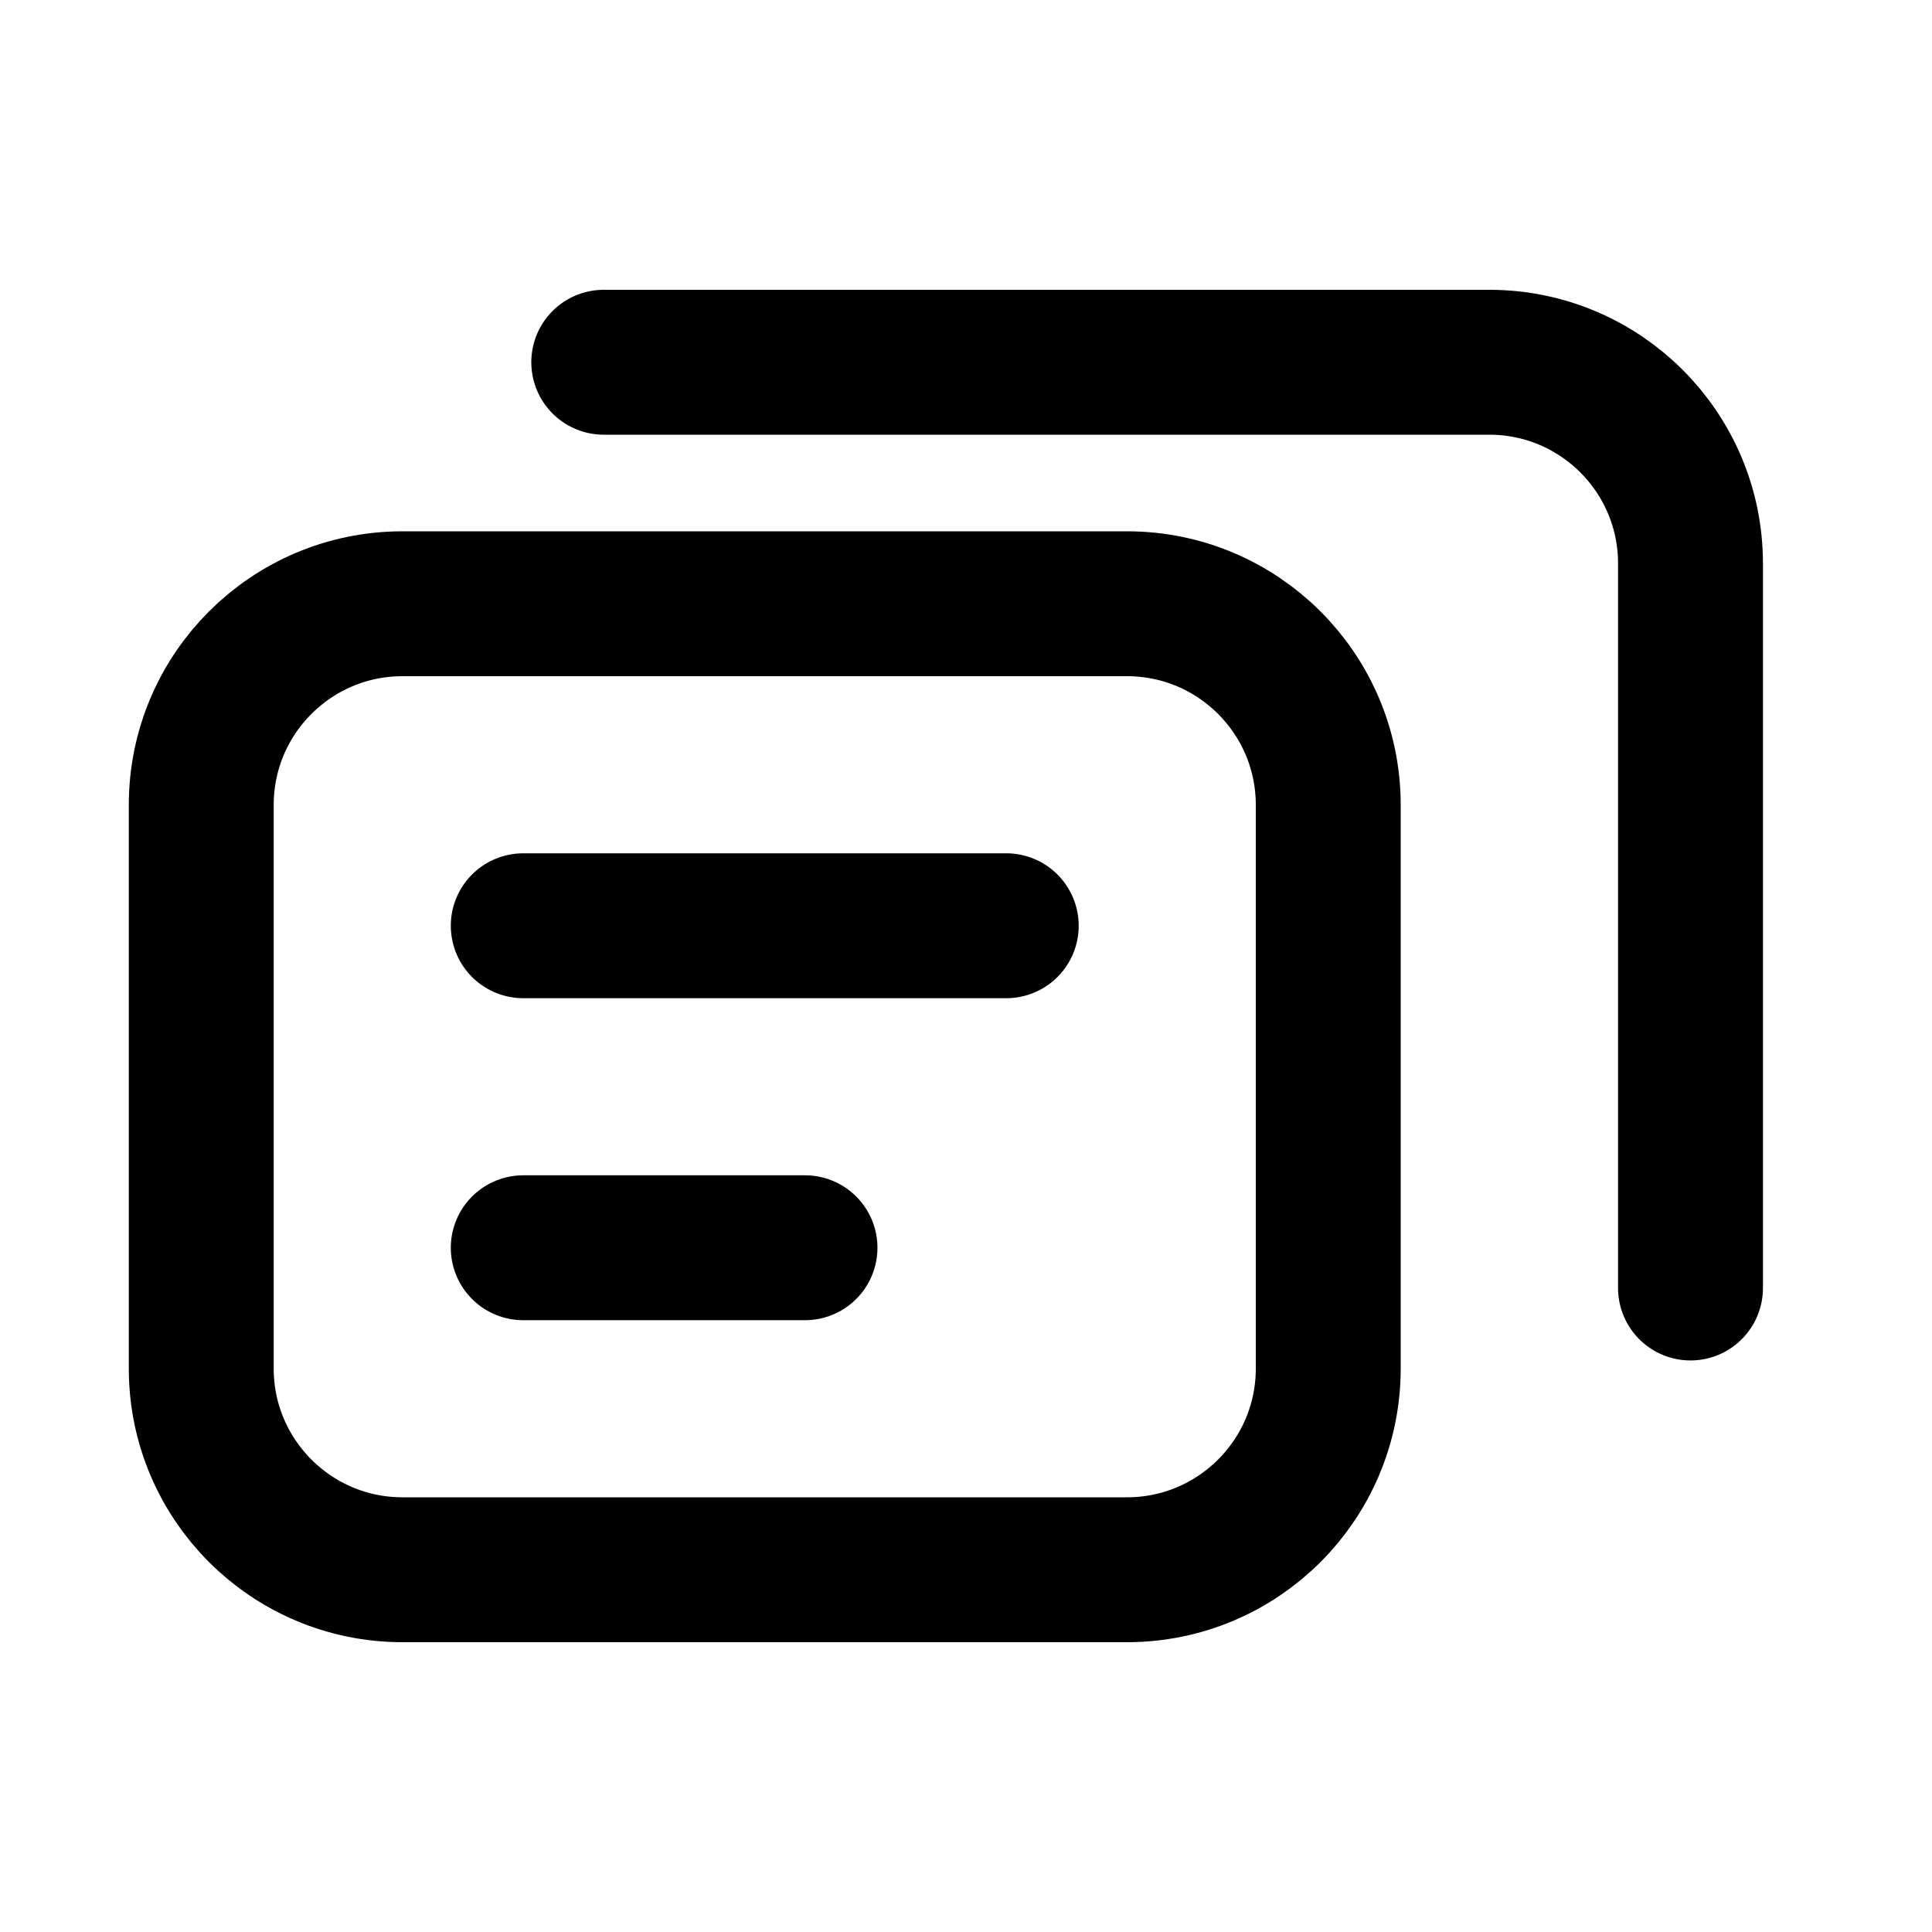
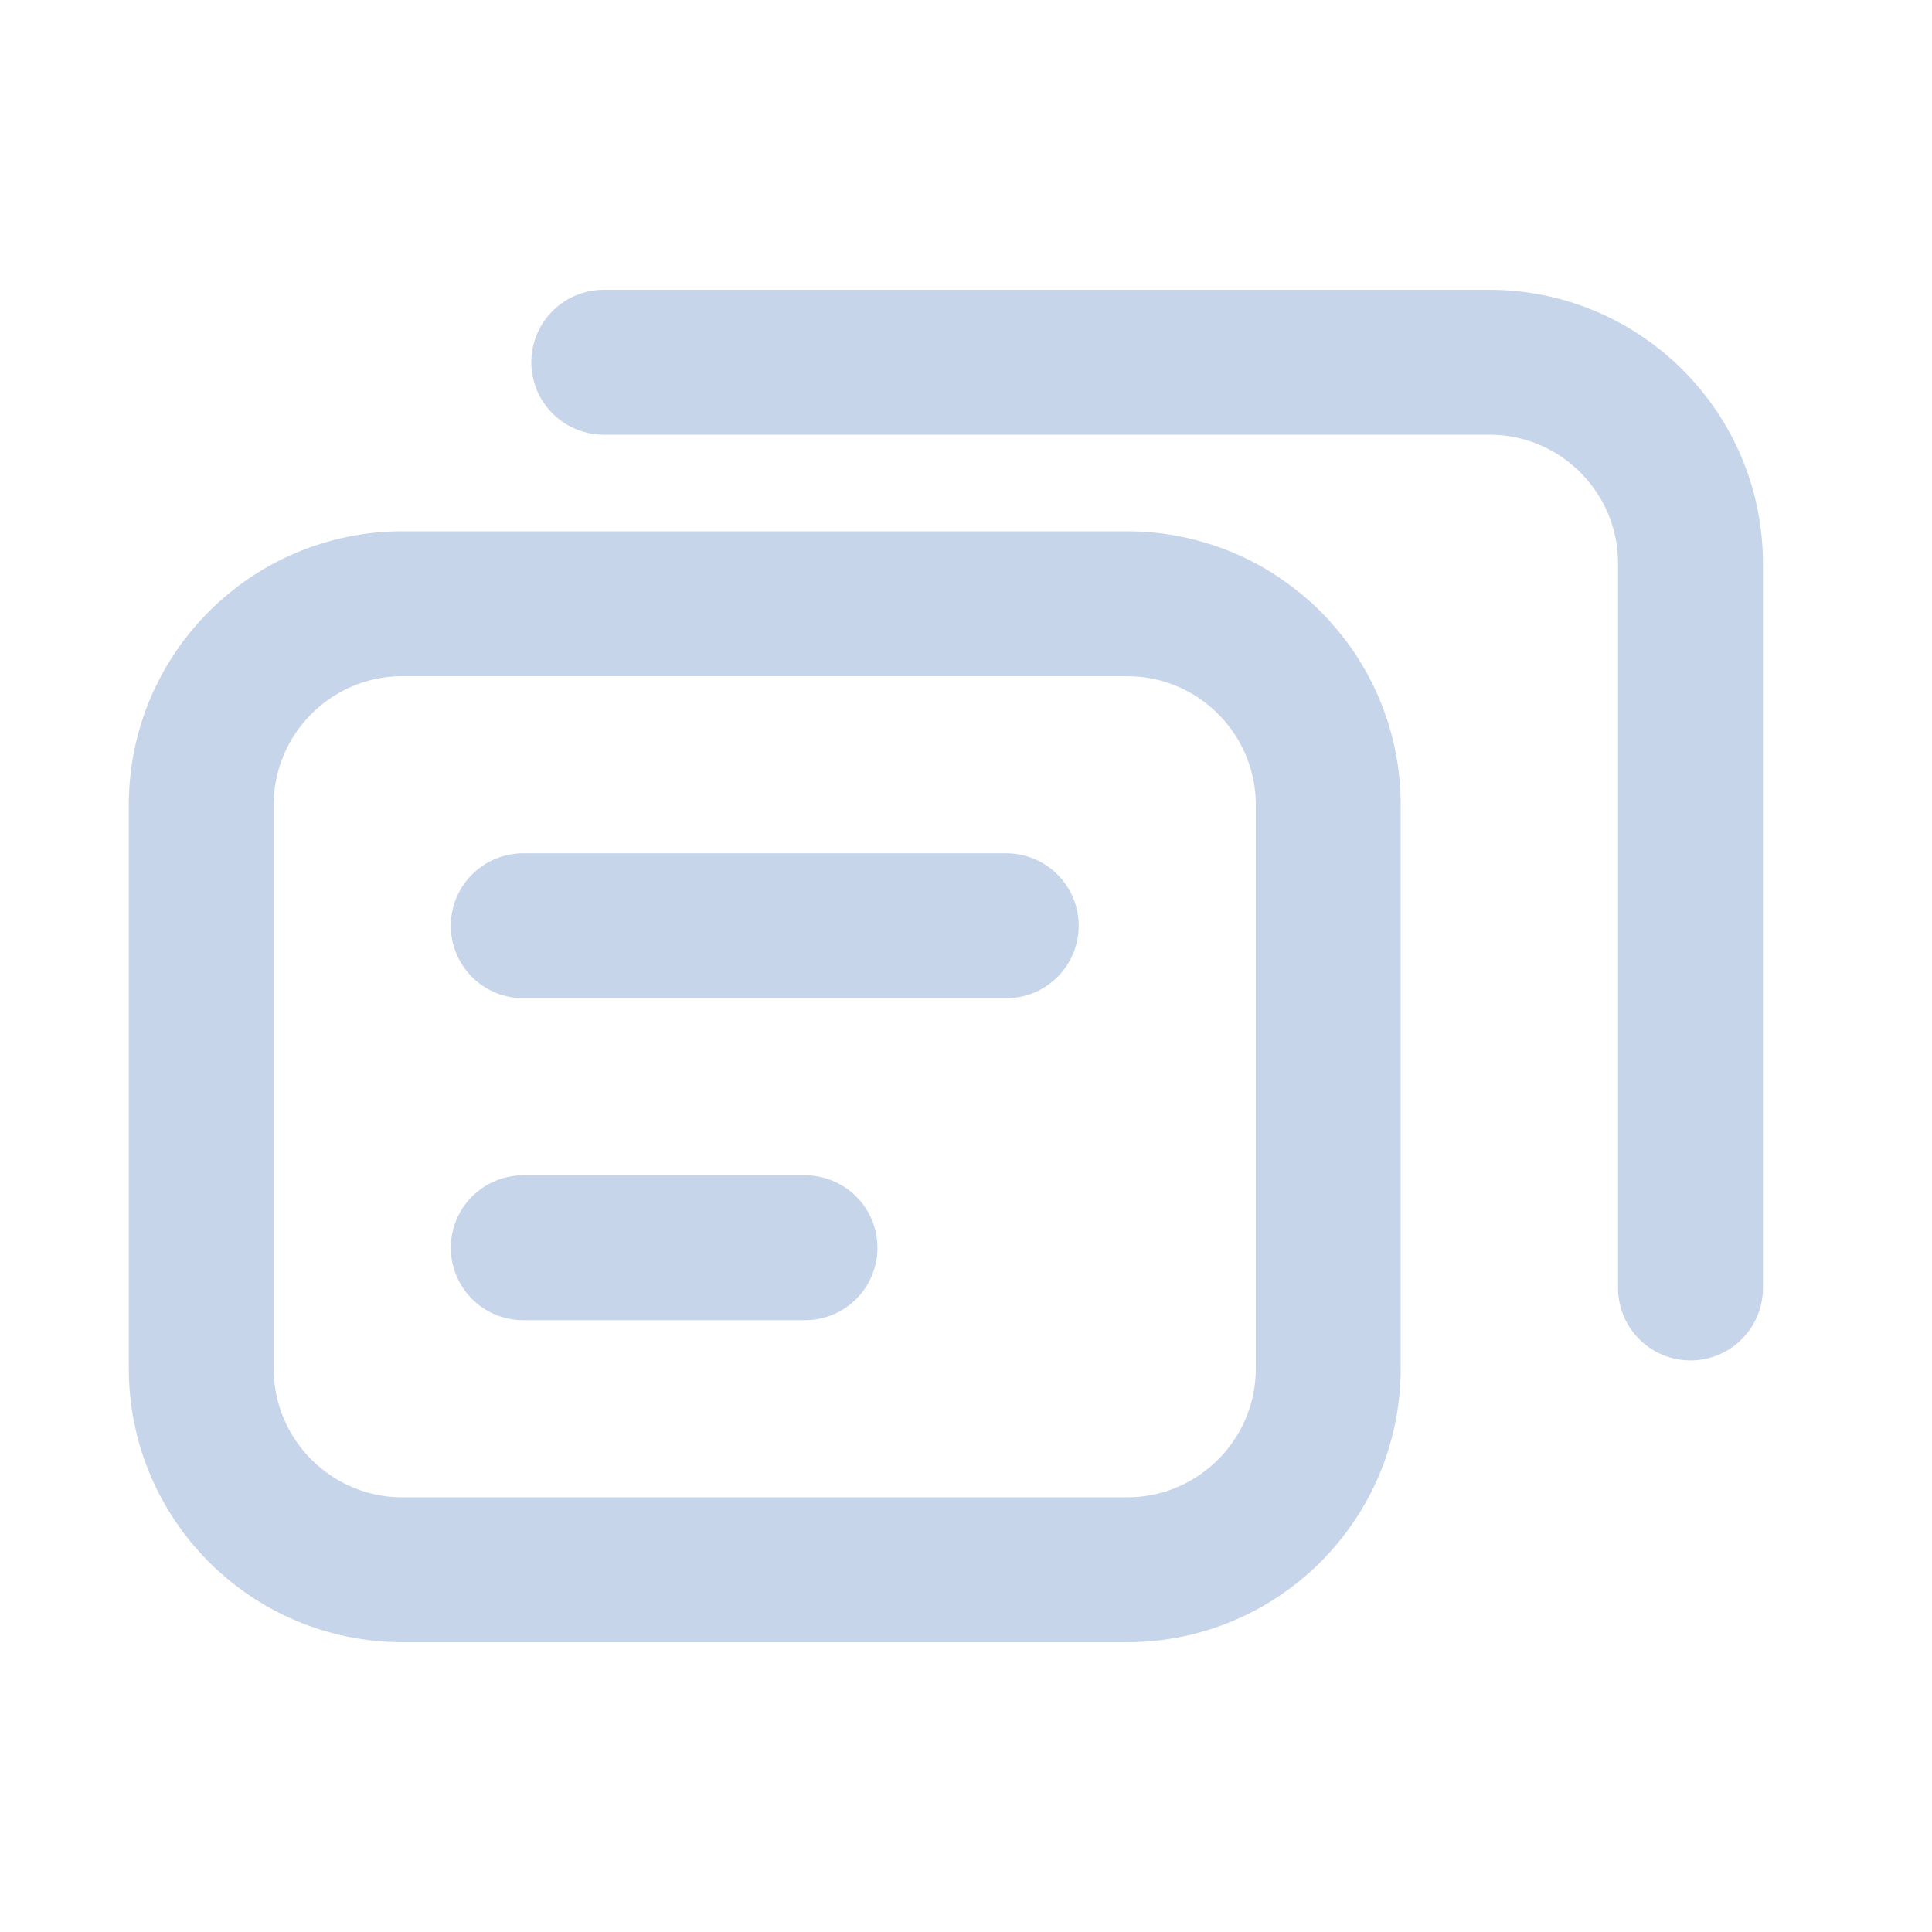
- <svg xmlns="http://www.w3.org/2000/svg" viewBox="0 0 24 24" fill="none" stroke="currentColor" stroke-width="1.8" stroke-linecap="round" stroke-linejoin="round">
+ <svg xmlns="http://www.w3.org/2000/svg" viewBox="0 0 24 24" fill="none" stroke="#C7D5EB" stroke-width="1.8" stroke-linecap="round" stroke-linejoin="round">
  <rect x="2.5" y="7.5" width="14" height="12" rx="2.5" />
  <path d="M6.5 11.5h6M6.5 15.5h3.5" />
  <path d="M7.5 4.5h11a2.5 2.5 0 0 1 2.5 2.5v9" />
</svg>
